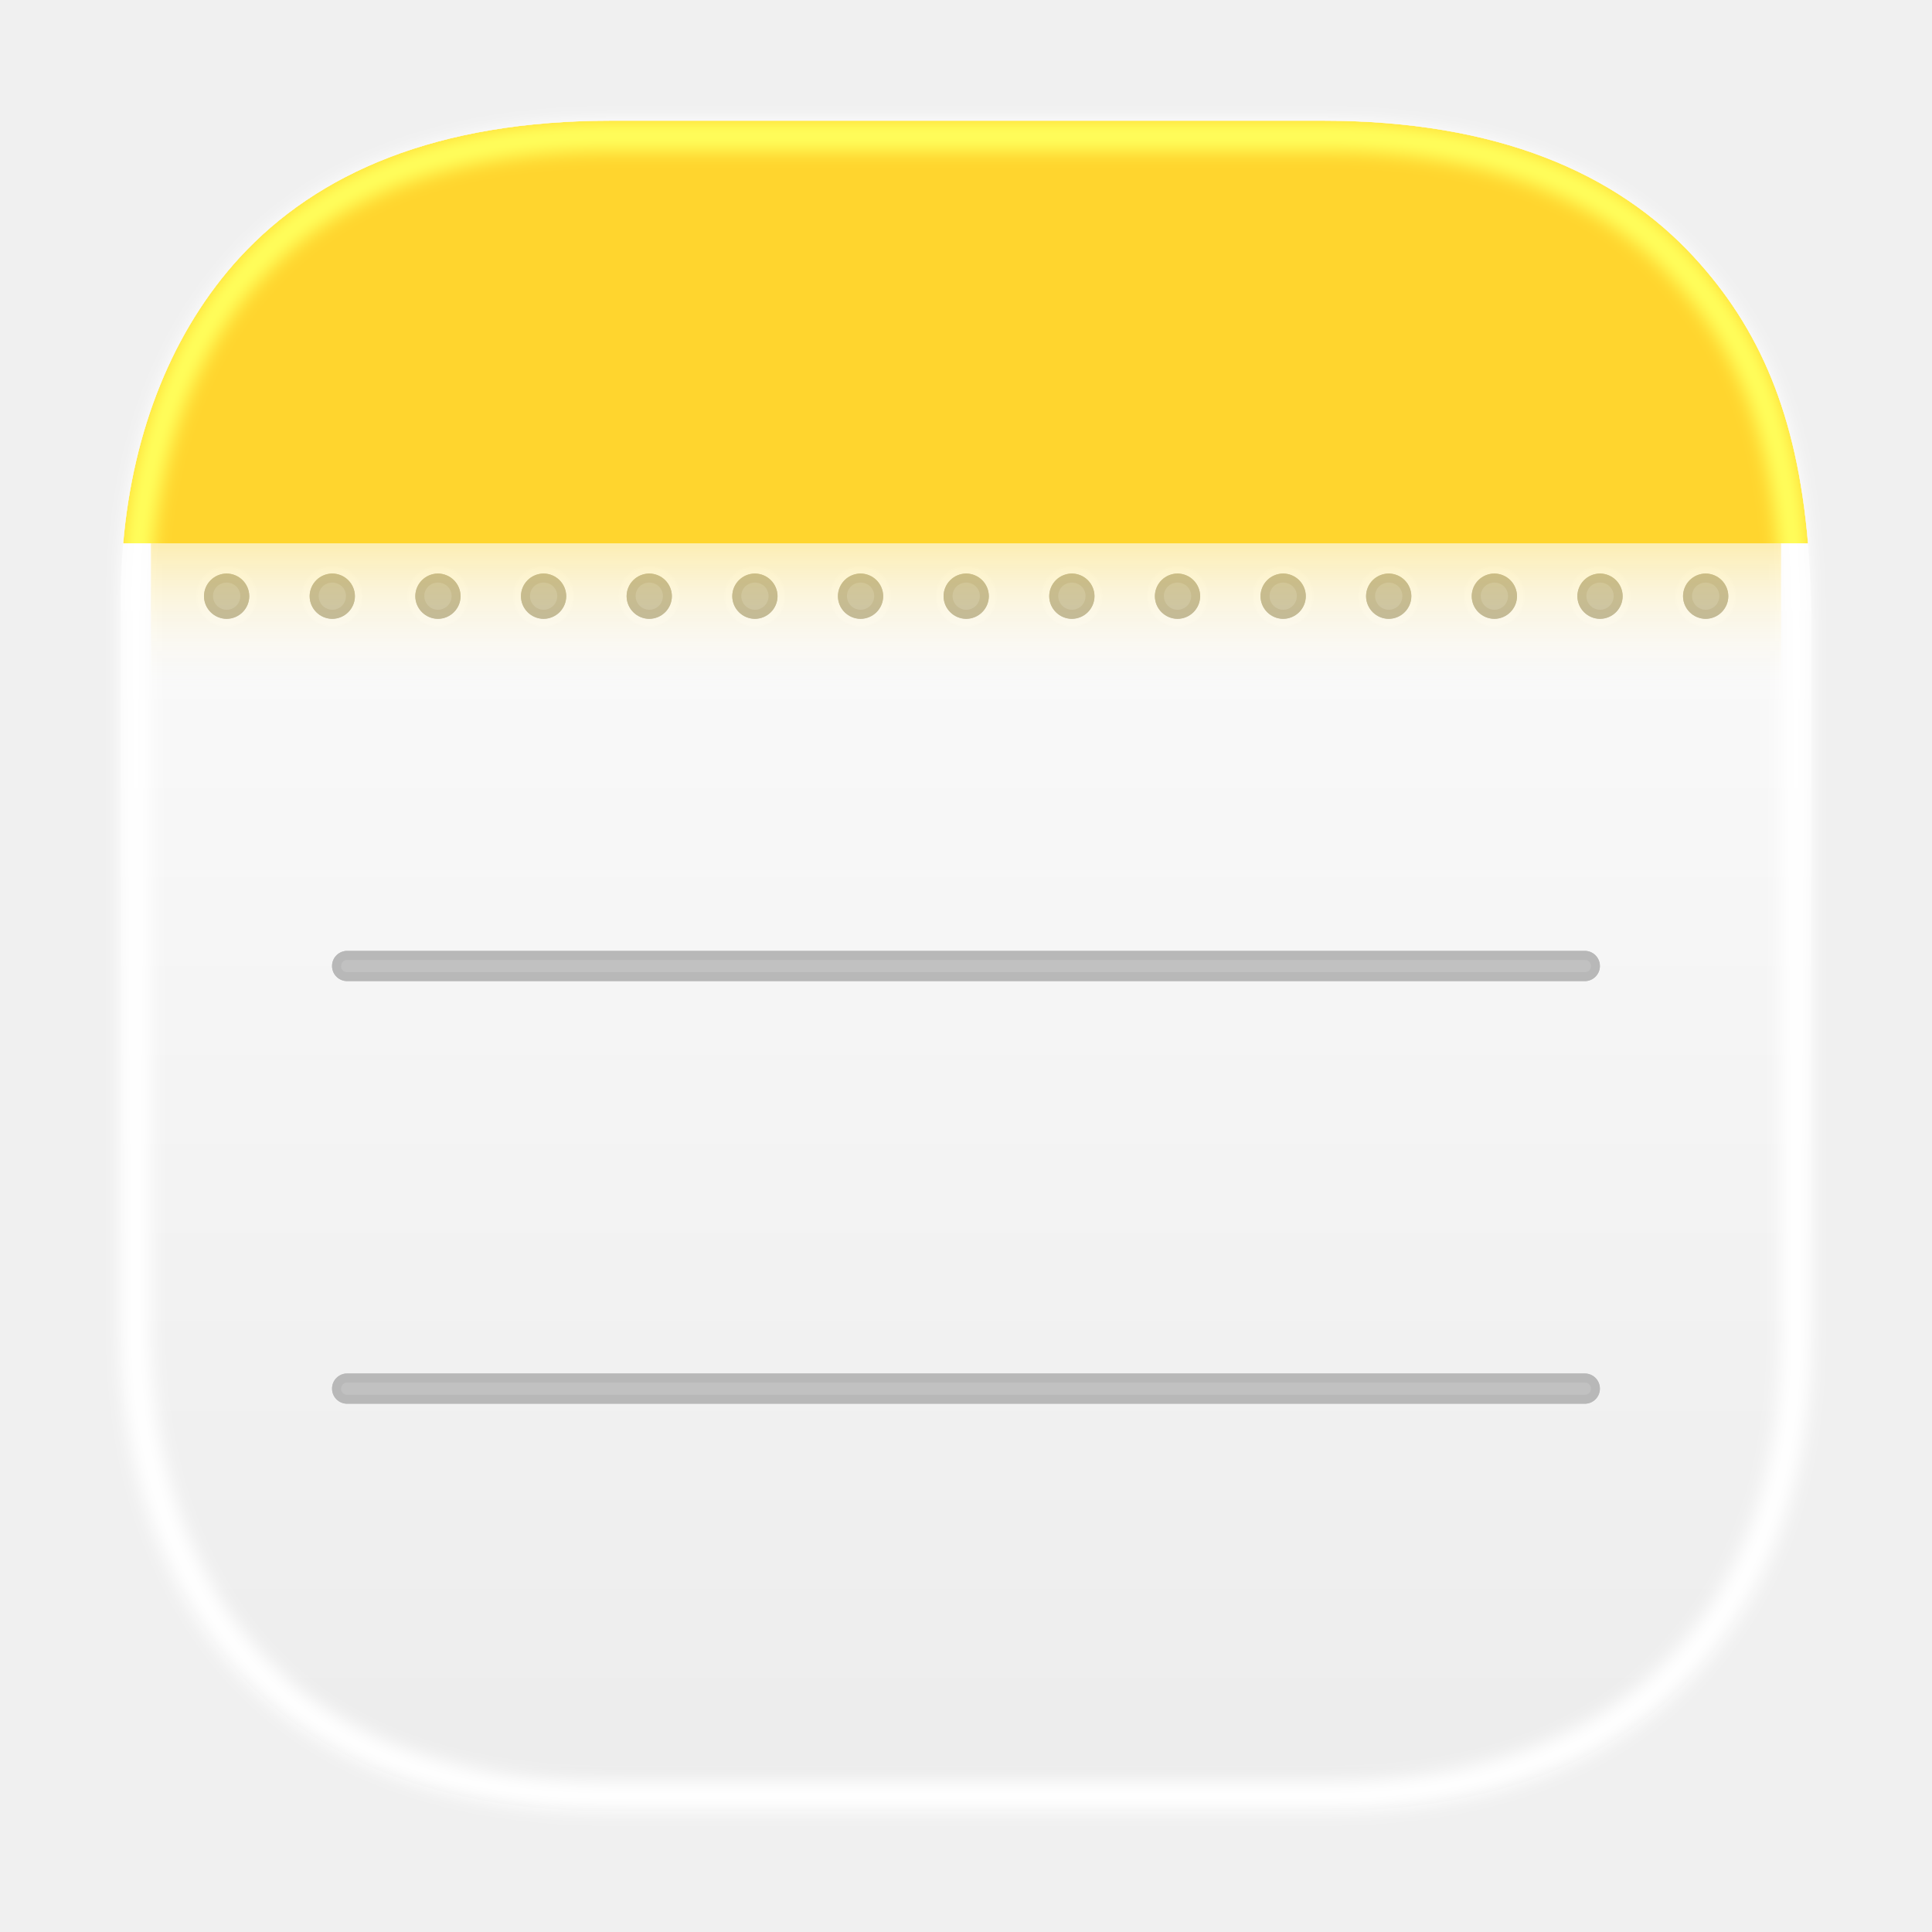
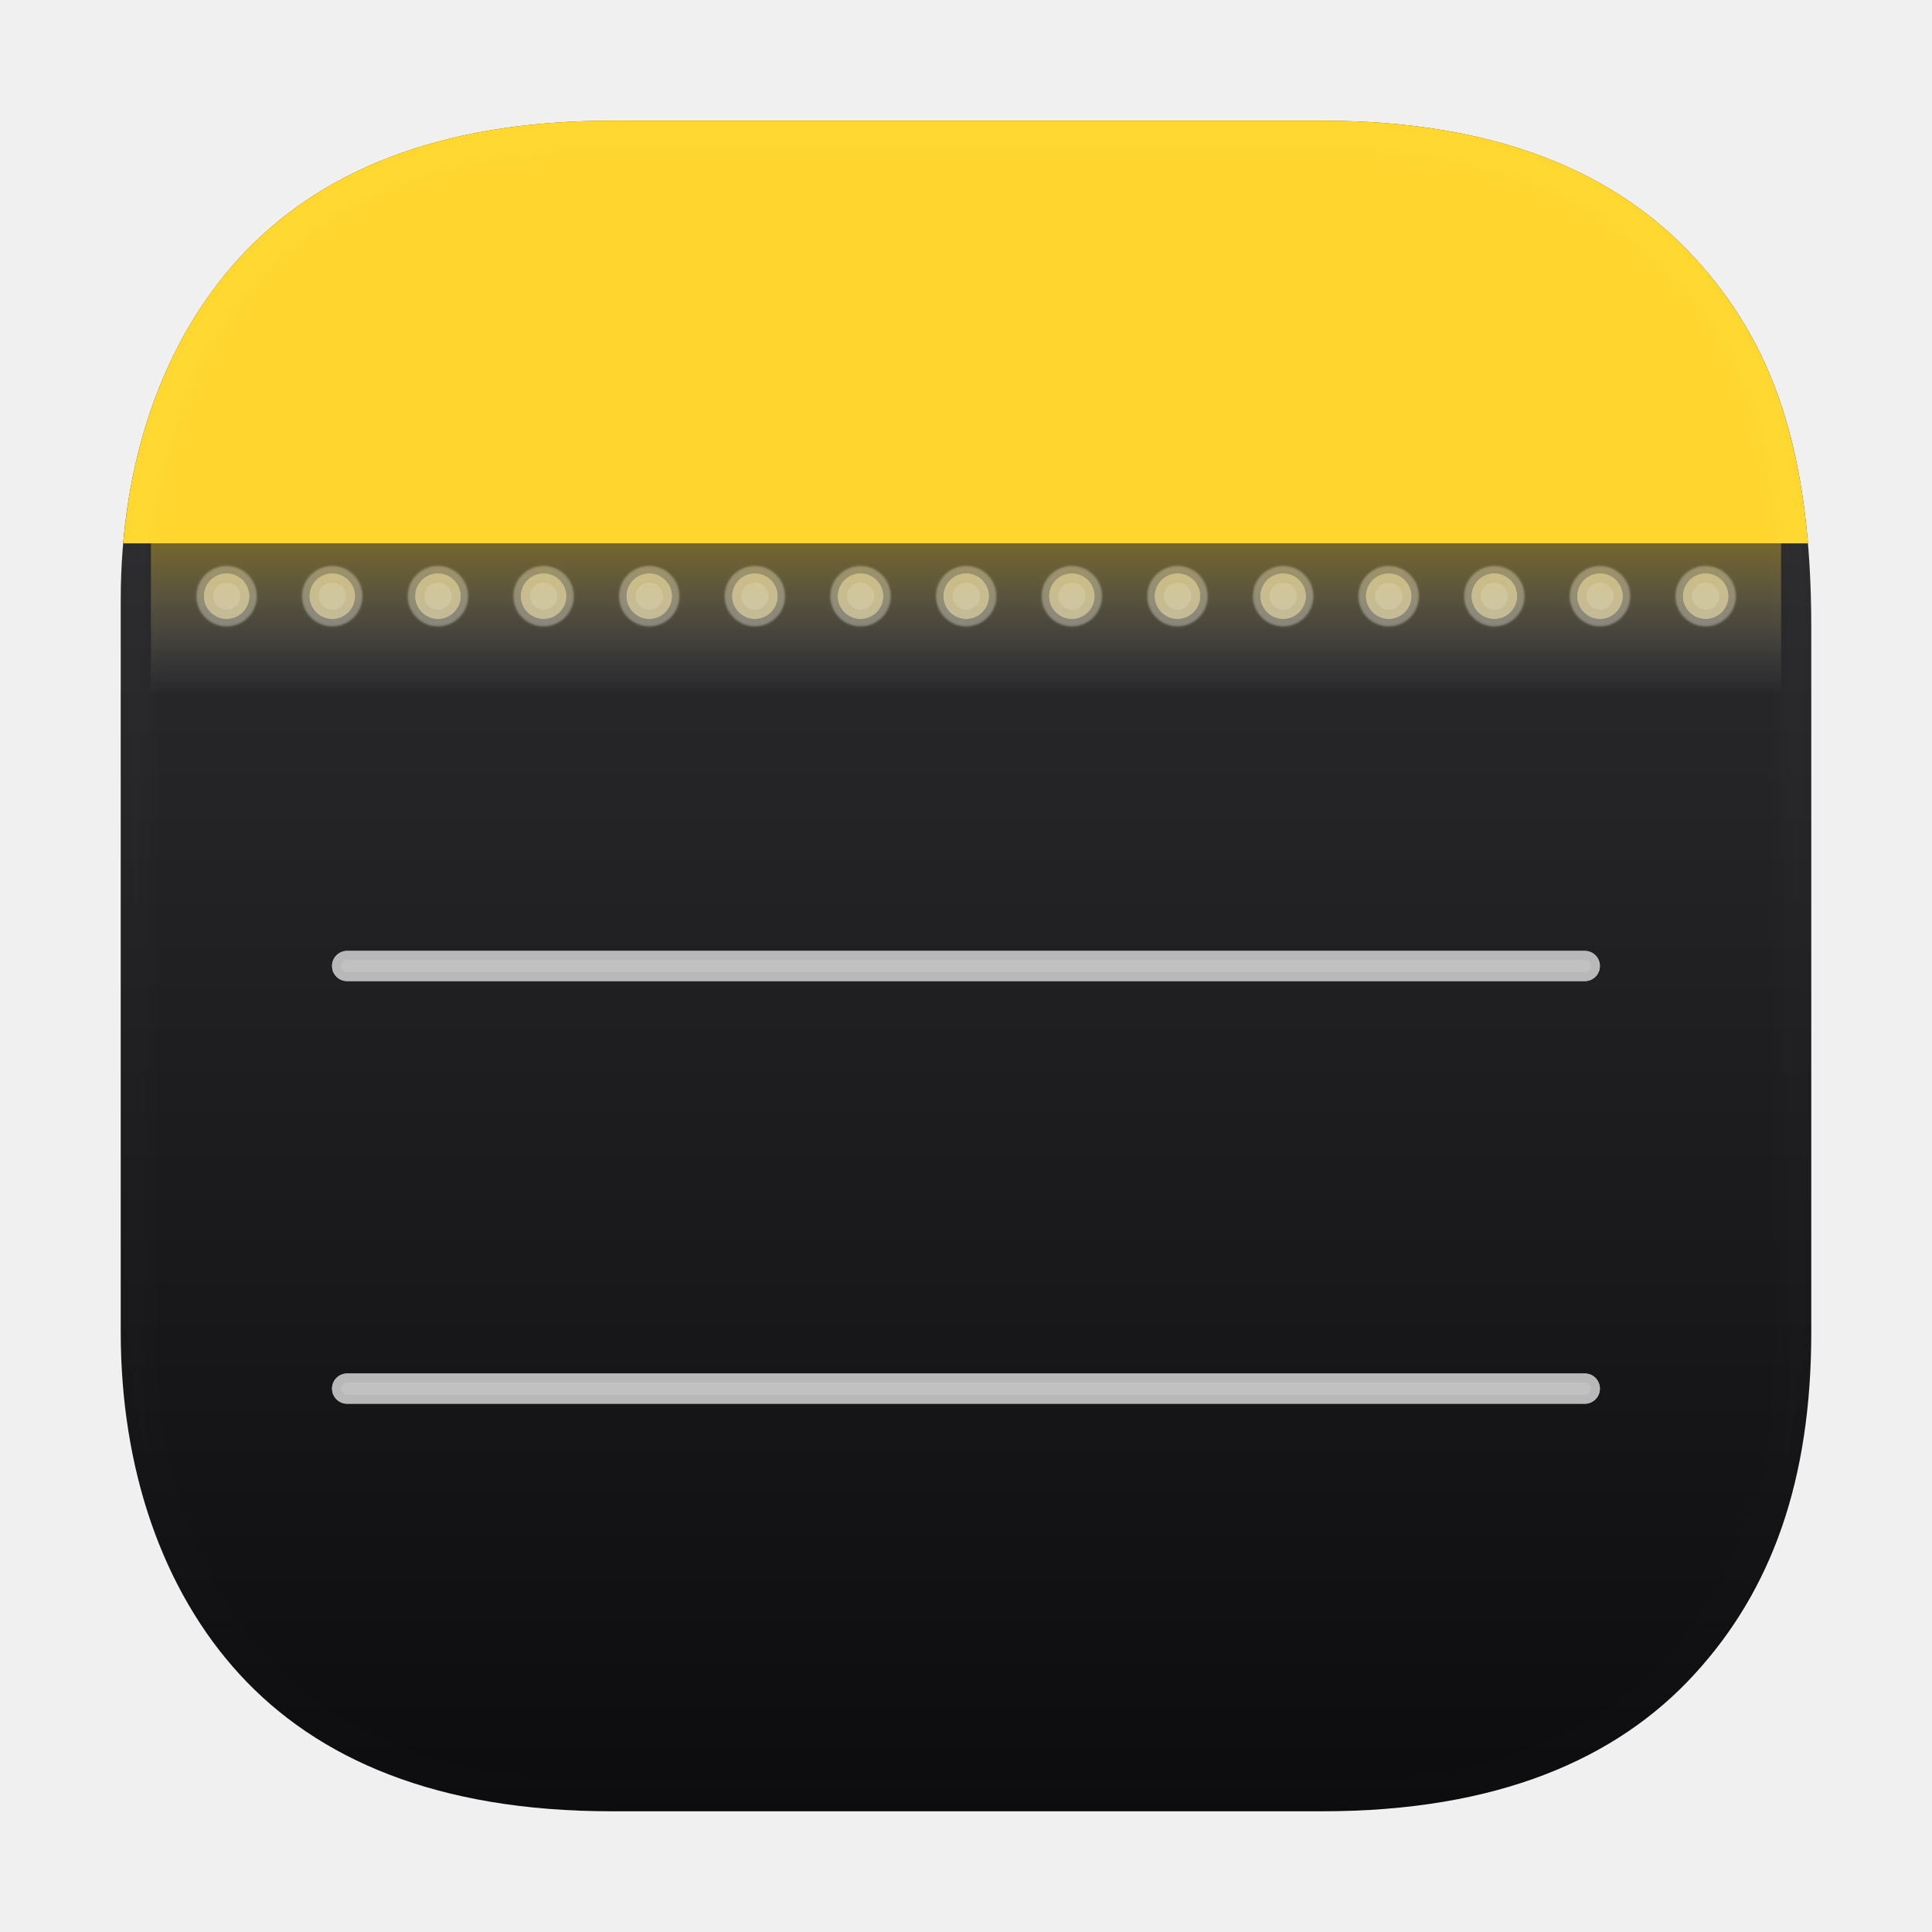
<svg xmlns="http://www.w3.org/2000/svg" width="64" height="64" viewBox="0 0 16.933 16.933">
  <defs>
    <linearGradient id="a" x1="8.466" x2="8.466" y1="1.058" y2="15.875" gradientUnits="userSpaceOnUse">
-       <stop offset="0" stop-color="#fff" />
-       <stop offset="1" stop-color="#ececec" />
+       <stop offset="0" stop-color="#343436" />
+       <stop offset="1" stop-color="#0c0c0e" />
    </linearGradient>
    <linearGradient id="d" x1="8.466" x2="8.466" y1="4.762" y2="6.085" gradientUnits="userSpaceOnUse">
      <stop offset="0" stop-color="#ffd52e" />
      <stop offset="1" stop-color="#fff" stop-opacity="0" />
    </linearGradient>
    <filter id="b" width="1.024" height="1.024" x="-.012" y="-.012" color-interpolation-filters="sRGB">
      <feGaussianBlur stdDeviation=".074" />
    </filter>
    <filter id="c" width="1.096" height="1.096" x="-.048" y="-.048" color-interpolation-filters="sRGB">
      <feGaussianBlur stdDeviation=".011" />
    </filter>
  </defs>
  <path fill="url(#a)" d="M5.36 1.058c-1.53 0-2.577.457-3.26 1.2-.678.74-1.042 1.8-1.042 3v6.416c0 1.2.364 2.261 1.042 3.001.683.744 1.73 1.2 3.26 1.2h6.23c1.53 0 2.579-.456 3.26-1.2.68-.74 1.025-1.703 1.025-3V5.5c0-1.57-.345-2.502-1.024-3.242-.682-.743-1.73-1.2-3.26-1.2H6.745z" />
  <path fill="#ffd52e" d="M5.36 1.058c-1.53 0-2.577.457-3.26 1.2-.583.636-.934 1.51-1.02 2.504h14.766c-.097-1.14-.43-1.888-.995-2.504-.682-.743-1.73-1.2-3.26-1.2H5.36z" style="paint-order:fill markers stroke" />
-   <path fill="#fff" d="M5.36 1.058c-1.53 0-2.577.457-3.26 1.2-.678.74-1.042 1.8-1.042 3.001v6.415c0 1.2.364 2.26 1.043 3 .682.744 1.73 1.2 3.26 1.2h6.23c1.53 0 2.577-.456 3.26-1.2.678-.739 1.024-1.702 1.024-3V5.5c0-1.57-.346-2.502-1.024-3.242-.683-.743-1.73-1.2-3.26-1.2H6.745zm0 .264h6.232c1.477 0 2.437.432 3.064 1.116.634.69.954 1.53.954 3.062v6.174c0 1.251-.322 2.134-.954 2.822-.627.684-1.587 1.114-3.064 1.114H5.359c-1.477 0-2.437-.43-3.064-1.114-.625-.682-.973-1.675-.973-2.822V5.26c0-1.148.348-2.14.973-2.822.627-.684 1.587-1.116 3.064-1.116" filter="url(#b)" style="mix-blend-mode:overlay" />
+   <path fill="#fff" d="M5.36 1.058c-1.53 0-2.577.457-3.26 1.2-.678.74-1.042 1.8-1.042 3.001v6.415c0 1.2.364 2.26 1.043 3 .682.744 1.73 1.2 3.26 1.2h6.23c1.53 0 2.577-.456 3.26-1.2.678-.739 1.024-1.702 1.024-3V5.5c0-1.57-.346-2.502-1.024-3.242-.683-.743-1.73-1.2-3.26-1.2H6.745zm0 .264h6.232c1.477 0 2.437.432 3.064 1.116.634.69.954 1.53.954 3.062v6.174c0 1.251-.322 2.134-.954 2.822-.627.684-1.587 1.114-3.064 1.114H5.359c-1.477 0-2.437-.43-3.064-1.114-.625-.682-.973-1.675-.973-2.822V5.26c0-1.148.348-2.14.973-2.822.627-.684 1.587-1.116 3.064-1.116" filter="url(#b)" style="mix-blend-mode:overlay" opacity=".08" />
  <rect width="11.112" height=".265" x="2.91" y="8.334" fill="#c1c1c1" rx=".132" ry=".132" style="paint-order:fill markers stroke" />
  <path fill="#b8b8b8" d="M3.043 8.334a.132.132 0 1 0 0 .265H13.89a.132.132 0 1 0 0-.265zm-.006.08h10.854c.03 0 .053.022.053.053s-.022.053-.053.053H3.043a.05.05 0 0 1-.053-.053c0-.029.02-.05.047-.053" style="paint-order:fill markers stroke" />
  <rect width="11.112" height=".265" x="2.91" y="12.038" fill="#c1c1c1" rx=".132" ry=".132" style="paint-order:fill markers stroke" />
  <path fill="#b8b8b8" d="M3.043 12.038a.132.132 0 1 0 0 .265H13.89a.132.132 0 1 0 0-.265zm-.006.08h10.854c.03 0 .053.022.053.053s-.022.053-.053.053H3.043a.05.05 0 0 1-.053-.053c0-.029.02-.05.047-.053" style="paint-order:fill markers stroke" />
  <circle cx="1.986" cy="5.225" r=".265" fill="#fff" filter="url(#c)" opacity=".35" style="paint-order:fill markers stroke" />
  <circle cx="1.986" cy="5.225" r=".198" fill="#c2bda8" style="paint-order:fill markers stroke" />
  <path fill="#b7b096" d="M1.986 5.027a.2.2 0 0 0-.198.198.2.2 0 0 0 .198.199.2.2 0 0 0 .199-.199.2.2 0 0 0-.199-.198m0 .079c.067 0 .12.052.12.118 0 .067-.053.12-.12.12a.12.12 0 0 1-.119-.12c0-.066.053-.118.12-.118" style="paint-order:fill markers stroke" />
  <g transform="translate(.926)">
    <circle cx="1.986" cy="5.225" r=".265" fill="#fff" filter="url(#c)" opacity=".35" style="paint-order:fill markers stroke" />
    <circle cx="1.986" cy="5.225" r=".198" fill="#c2bda8" style="paint-order:fill markers stroke" />
    <path fill="#b7b096" d="M1.986 5.027a.2.2 0 0 0-.198.198.2.2 0 0 0 .198.199.2.2 0 0 0 .199-.199.2.2 0 0 0-.199-.198m0 .079c.067 0 .12.052.12.118 0 .067-.053.12-.12.12a.12.12 0 0 1-.119-.12c0-.066.053-.118.12-.118" style="paint-order:fill markers stroke" />
  </g>
  <g transform="translate(1.852)">
    <circle cx="1.986" cy="5.225" r=".265" fill="#fff" filter="url(#c)" opacity=".35" style="paint-order:fill markers stroke" />
    <circle cx="1.986" cy="5.225" r=".198" fill="#c2bda8" style="paint-order:fill markers stroke" />
    <path fill="#b7b096" d="M1.986 5.027a.2.2 0 0 0-.198.198.2.2 0 0 0 .198.199.2.2 0 0 0 .199-.199.2.2 0 0 0-.199-.198m0 .079c.067 0 .12.052.12.118 0 .067-.053.12-.12.12a.12.12 0 0 1-.119-.12c0-.066.053-.118.12-.118" style="paint-order:fill markers stroke" />
  </g>
  <g transform="translate(2.778)">
    <circle cx="1.986" cy="5.225" r=".265" fill="#fff" filter="url(#c)" opacity=".35" style="paint-order:fill markers stroke" />
    <circle cx="1.986" cy="5.225" r=".198" fill="#c2bda8" style="paint-order:fill markers stroke" />
    <path fill="#b7b096" d="M1.986 5.027a.2.2 0 0 0-.198.198.2.2 0 0 0 .198.199.2.2 0 0 0 .199-.199.2.2 0 0 0-.199-.198m0 .079c.067 0 .12.052.12.118 0 .067-.053.12-.12.12a.12.12 0 0 1-.119-.12c0-.066.053-.118.12-.118" style="paint-order:fill markers stroke" />
  </g>
  <g transform="translate(3.704)">
    <circle cx="1.986" cy="5.225" r=".265" fill="#fff" filter="url(#c)" opacity=".35" style="paint-order:fill markers stroke" />
    <circle cx="1.986" cy="5.225" r=".198" fill="#c2bda8" style="paint-order:fill markers stroke" />
    <path fill="#b7b096" d="M1.986 5.027a.2.2 0 0 0-.198.198.2.2 0 0 0 .198.199.2.2 0 0 0 .199-.199.2.2 0 0 0-.199-.198m0 .079c.067 0 .12.052.12.118 0 .067-.053.12-.12.12a.12.12 0 0 1-.119-.12c0-.066.053-.118.12-.118" style="paint-order:fill markers stroke" />
  </g>
  <g transform="translate(4.63)">
    <circle cx="1.986" cy="5.225" r=".265" fill="#fff" filter="url(#c)" opacity=".35" style="paint-order:fill markers stroke" />
    <circle cx="1.986" cy="5.225" r=".198" fill="#c2bda8" style="paint-order:fill markers stroke" />
    <path fill="#b7b096" d="M1.986 5.027a.2.2 0 0 0-.198.198.2.2 0 0 0 .198.199.2.2 0 0 0 .199-.199.2.2 0 0 0-.199-.198m0 .079c.067 0 .12.052.12.118 0 .067-.053.12-.12.12a.12.12 0 0 1-.119-.12c0-.066.053-.118.12-.118" style="paint-order:fill markers stroke" />
  </g>
  <g transform="translate(5.556)">
    <circle cx="1.986" cy="5.225" r=".265" fill="#fff" filter="url(#c)" opacity=".35" style="paint-order:fill markers stroke" />
    <circle cx="1.986" cy="5.225" r=".198" fill="#c2bda8" style="paint-order:fill markers stroke" />
    <path fill="#b7b096" d="M1.986 5.027a.2.2 0 0 0-.198.198.2.2 0 0 0 .198.199.2.2 0 0 0 .199-.199.2.2 0 0 0-.199-.198m0 .079c.067 0 .12.052.12.118 0 .067-.053.12-.12.12a.12.12 0 0 1-.119-.12c0-.066.053-.118.12-.118" style="paint-order:fill markers stroke" />
  </g>
  <g transform="translate(6.482)">
    <circle cx="1.986" cy="5.225" r=".265" fill="#fff" filter="url(#c)" opacity=".35" style="paint-order:fill markers stroke" />
    <circle cx="1.986" cy="5.225" r=".198" fill="#c2bda8" style="paint-order:fill markers stroke" />
    <path fill="#b7b096" d="M1.986 5.027a.2.2 0 0 0-.198.198.2.2 0 0 0 .198.199.2.2 0 0 0 .199-.199.2.2 0 0 0-.199-.198m0 .079c.067 0 .12.052.12.118 0 .067-.053.12-.12.12a.12.12 0 0 1-.119-.12c0-.066.053-.118.12-.118" style="paint-order:fill markers stroke" />
  </g>
  <g transform="translate(7.408)">
    <circle cx="1.986" cy="5.225" r=".265" fill="#fff" filter="url(#c)" opacity=".35" style="paint-order:fill markers stroke" />
    <circle cx="1.986" cy="5.225" r=".198" fill="#c2bda8" style="paint-order:fill markers stroke" />
    <path fill="#b7b096" d="M1.986 5.027a.2.2 0 0 0-.198.198.2.2 0 0 0 .198.199.2.2 0 0 0 .199-.199.2.2 0 0 0-.199-.198m0 .079c.067 0 .12.052.12.118 0 .067-.053.12-.12.12a.12.12 0 0 1-.119-.12c0-.066.053-.118.12-.118" style="paint-order:fill markers stroke" />
  </g>
  <g transform="translate(8.334)">
    <circle cx="1.986" cy="5.225" r=".265" fill="#fff" filter="url(#c)" opacity=".35" style="paint-order:fill markers stroke" />
    <circle cx="1.986" cy="5.225" r=".198" fill="#c2bda8" style="paint-order:fill markers stroke" />
    <path fill="#b7b096" d="M1.986 5.027a.2.2 0 0 0-.198.198.2.2 0 0 0 .198.199.2.2 0 0 0 .199-.199.2.2 0 0 0-.199-.198m0 .079c.067 0 .12.052.12.118 0 .067-.053.12-.12.12a.12.12 0 0 1-.119-.12c0-.066.053-.118.12-.118" style="paint-order:fill markers stroke" />
  </g>
  <g transform="translate(9.26)">
    <circle cx="1.986" cy="5.225" r=".265" fill="#fff" filter="url(#c)" opacity=".35" style="paint-order:fill markers stroke" />
    <circle cx="1.986" cy="5.225" r=".198" fill="#c2bda8" style="paint-order:fill markers stroke" />
    <path fill="#b7b096" d="M1.986 5.027a.2.2 0 0 0-.198.198.2.2 0 0 0 .198.199.2.2 0 0 0 .199-.199.2.2 0 0 0-.199-.198m0 .079c.067 0 .12.052.12.118 0 .067-.053.12-.12.12a.12.12 0 0 1-.119-.12c0-.066.053-.118.12-.118" style="paint-order:fill markers stroke" />
  </g>
  <g transform="translate(10.185)">
    <circle cx="1.986" cy="5.225" r=".265" fill="#fff" filter="url(#c)" opacity=".35" style="paint-order:fill markers stroke" />
    <circle cx="1.986" cy="5.225" r=".198" fill="#c2bda8" style="paint-order:fill markers stroke" />
    <path fill="#b7b096" d="M1.986 5.027a.2.2 0 0 0-.198.198.2.2 0 0 0 .198.199.2.2 0 0 0 .199-.199.2.2 0 0 0-.199-.198m0 .079c.067 0 .12.052.12.118 0 .067-.053.12-.12.12a.12.12 0 0 1-.119-.12c0-.066.053-.118.12-.118" style="paint-order:fill markers stroke" />
  </g>
  <g transform="translate(11.111)">
    <circle cx="1.986" cy="5.225" r=".265" fill="#fff" filter="url(#c)" opacity=".35" style="paint-order:fill markers stroke" />
    <circle cx="1.986" cy="5.225" r=".198" fill="#c2bda8" style="paint-order:fill markers stroke" />
    <path fill="#b7b096" d="M1.986 5.027a.2.2 0 0 0-.198.198.2.2 0 0 0 .198.199.2.2 0 0 0 .199-.199.2.2 0 0 0-.199-.198m0 .079c.067 0 .12.052.12.118 0 .067-.053.12-.12.12a.12.12 0 0 1-.119-.12c0-.066.053-.118.12-.118" style="paint-order:fill markers stroke" />
  </g>
  <g transform="translate(12.037)">
    <circle cx="1.986" cy="5.225" r=".265" fill="#fff" filter="url(#c)" opacity=".35" style="paint-order:fill markers stroke" />
    <circle cx="1.986" cy="5.225" r=".198" fill="#c2bda8" style="paint-order:fill markers stroke" />
    <path fill="#b7b096" d="M1.986 5.027a.2.2 0 0 0-.198.198.2.2 0 0 0 .198.199.2.2 0 0 0 .199-.199.2.2 0 0 0-.199-.198m0 .079c.067 0 .12.052.12.118 0 .067-.053.12-.12.12a.12.12 0 0 1-.119-.12c0-.066.053-.118.12-.118" style="paint-order:fill markers stroke" />
  </g>
  <g transform="translate(12.963)">
    <circle cx="1.986" cy="5.225" r=".265" fill="#fff" filter="url(#c)" opacity=".35" style="paint-order:fill markers stroke" />
    <circle cx="1.986" cy="5.225" r=".198" fill="#c2bda8" style="paint-order:fill markers stroke" />
    <path fill="#b7b096" d="M1.986 5.027a.2.2 0 0 0-.198.198.2.2 0 0 0 .198.199.2.2 0 0 0 .199-.199.2.2 0 0 0-.199-.198m0 .079c.067 0 .12.052.12.118 0 .067-.053.12-.12.12a.12.12 0 0 1-.119-.12c0-.066.053-.118.12-.118" style="paint-order:fill markers stroke" />
  </g>
  <path fill="url(#d)" d="M1.323 4.762H15.61v1.323H1.323z" opacity=".35" style="paint-order:fill markers stroke" />
</svg>
